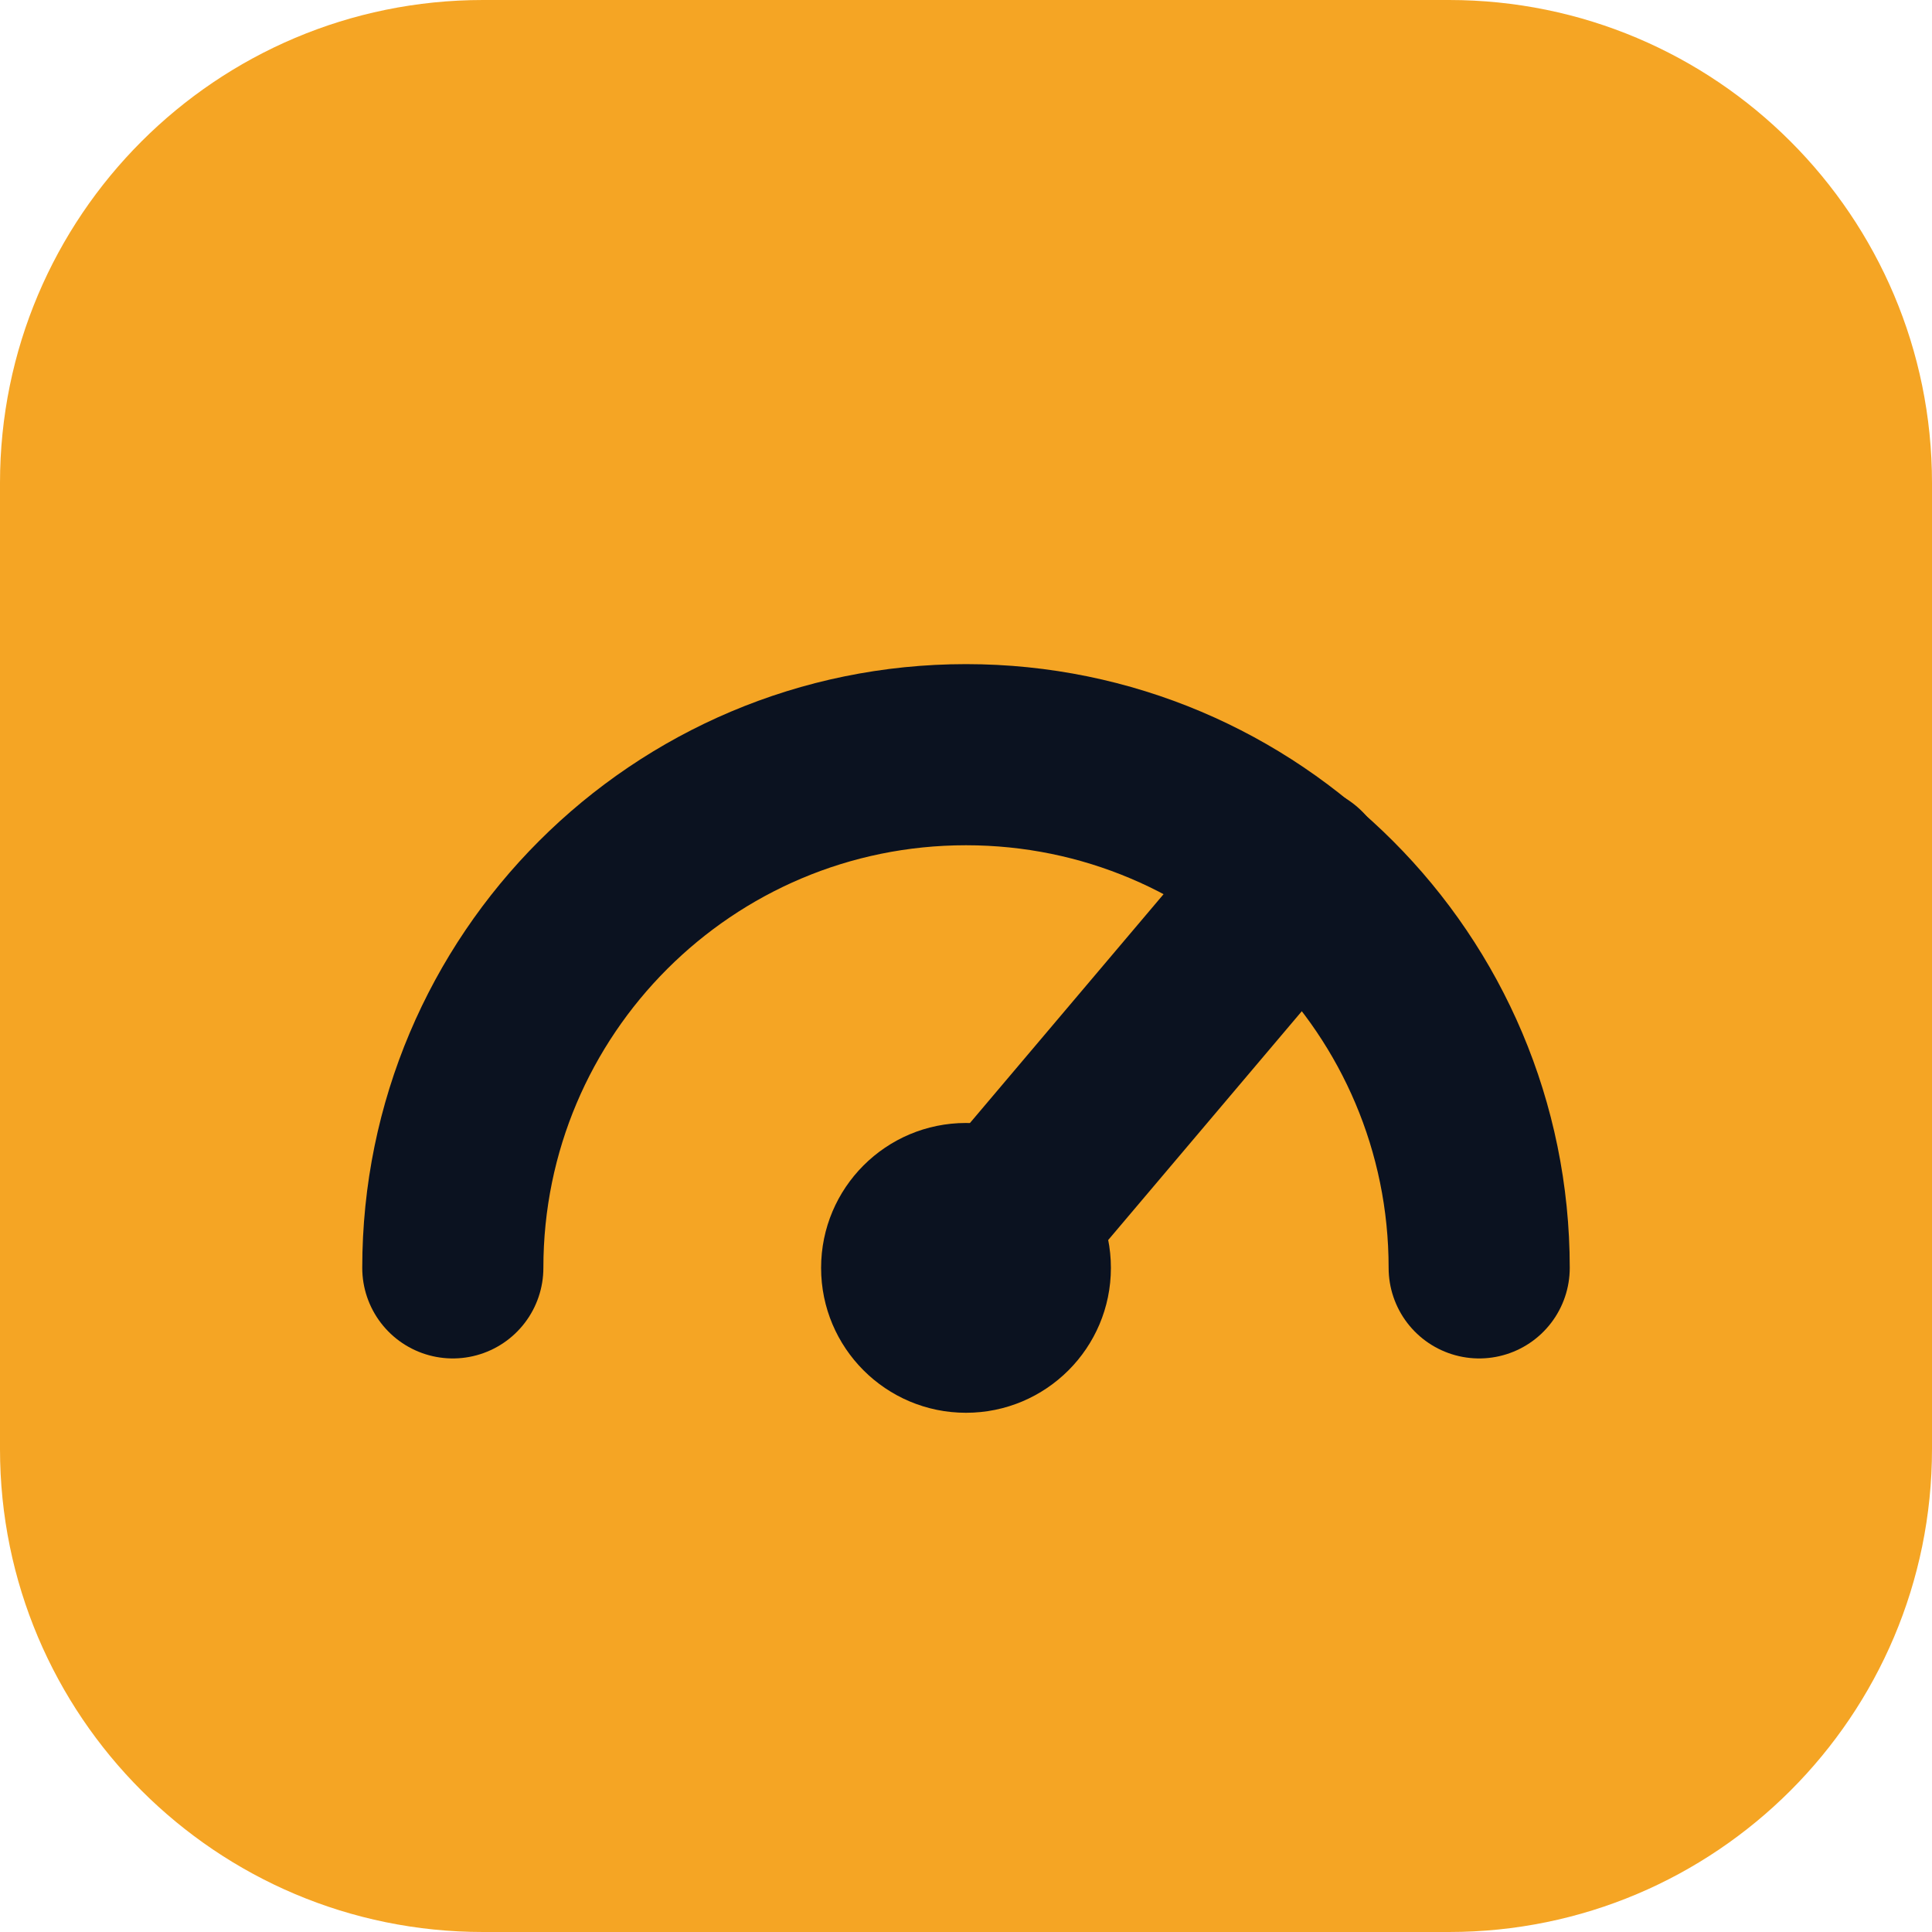
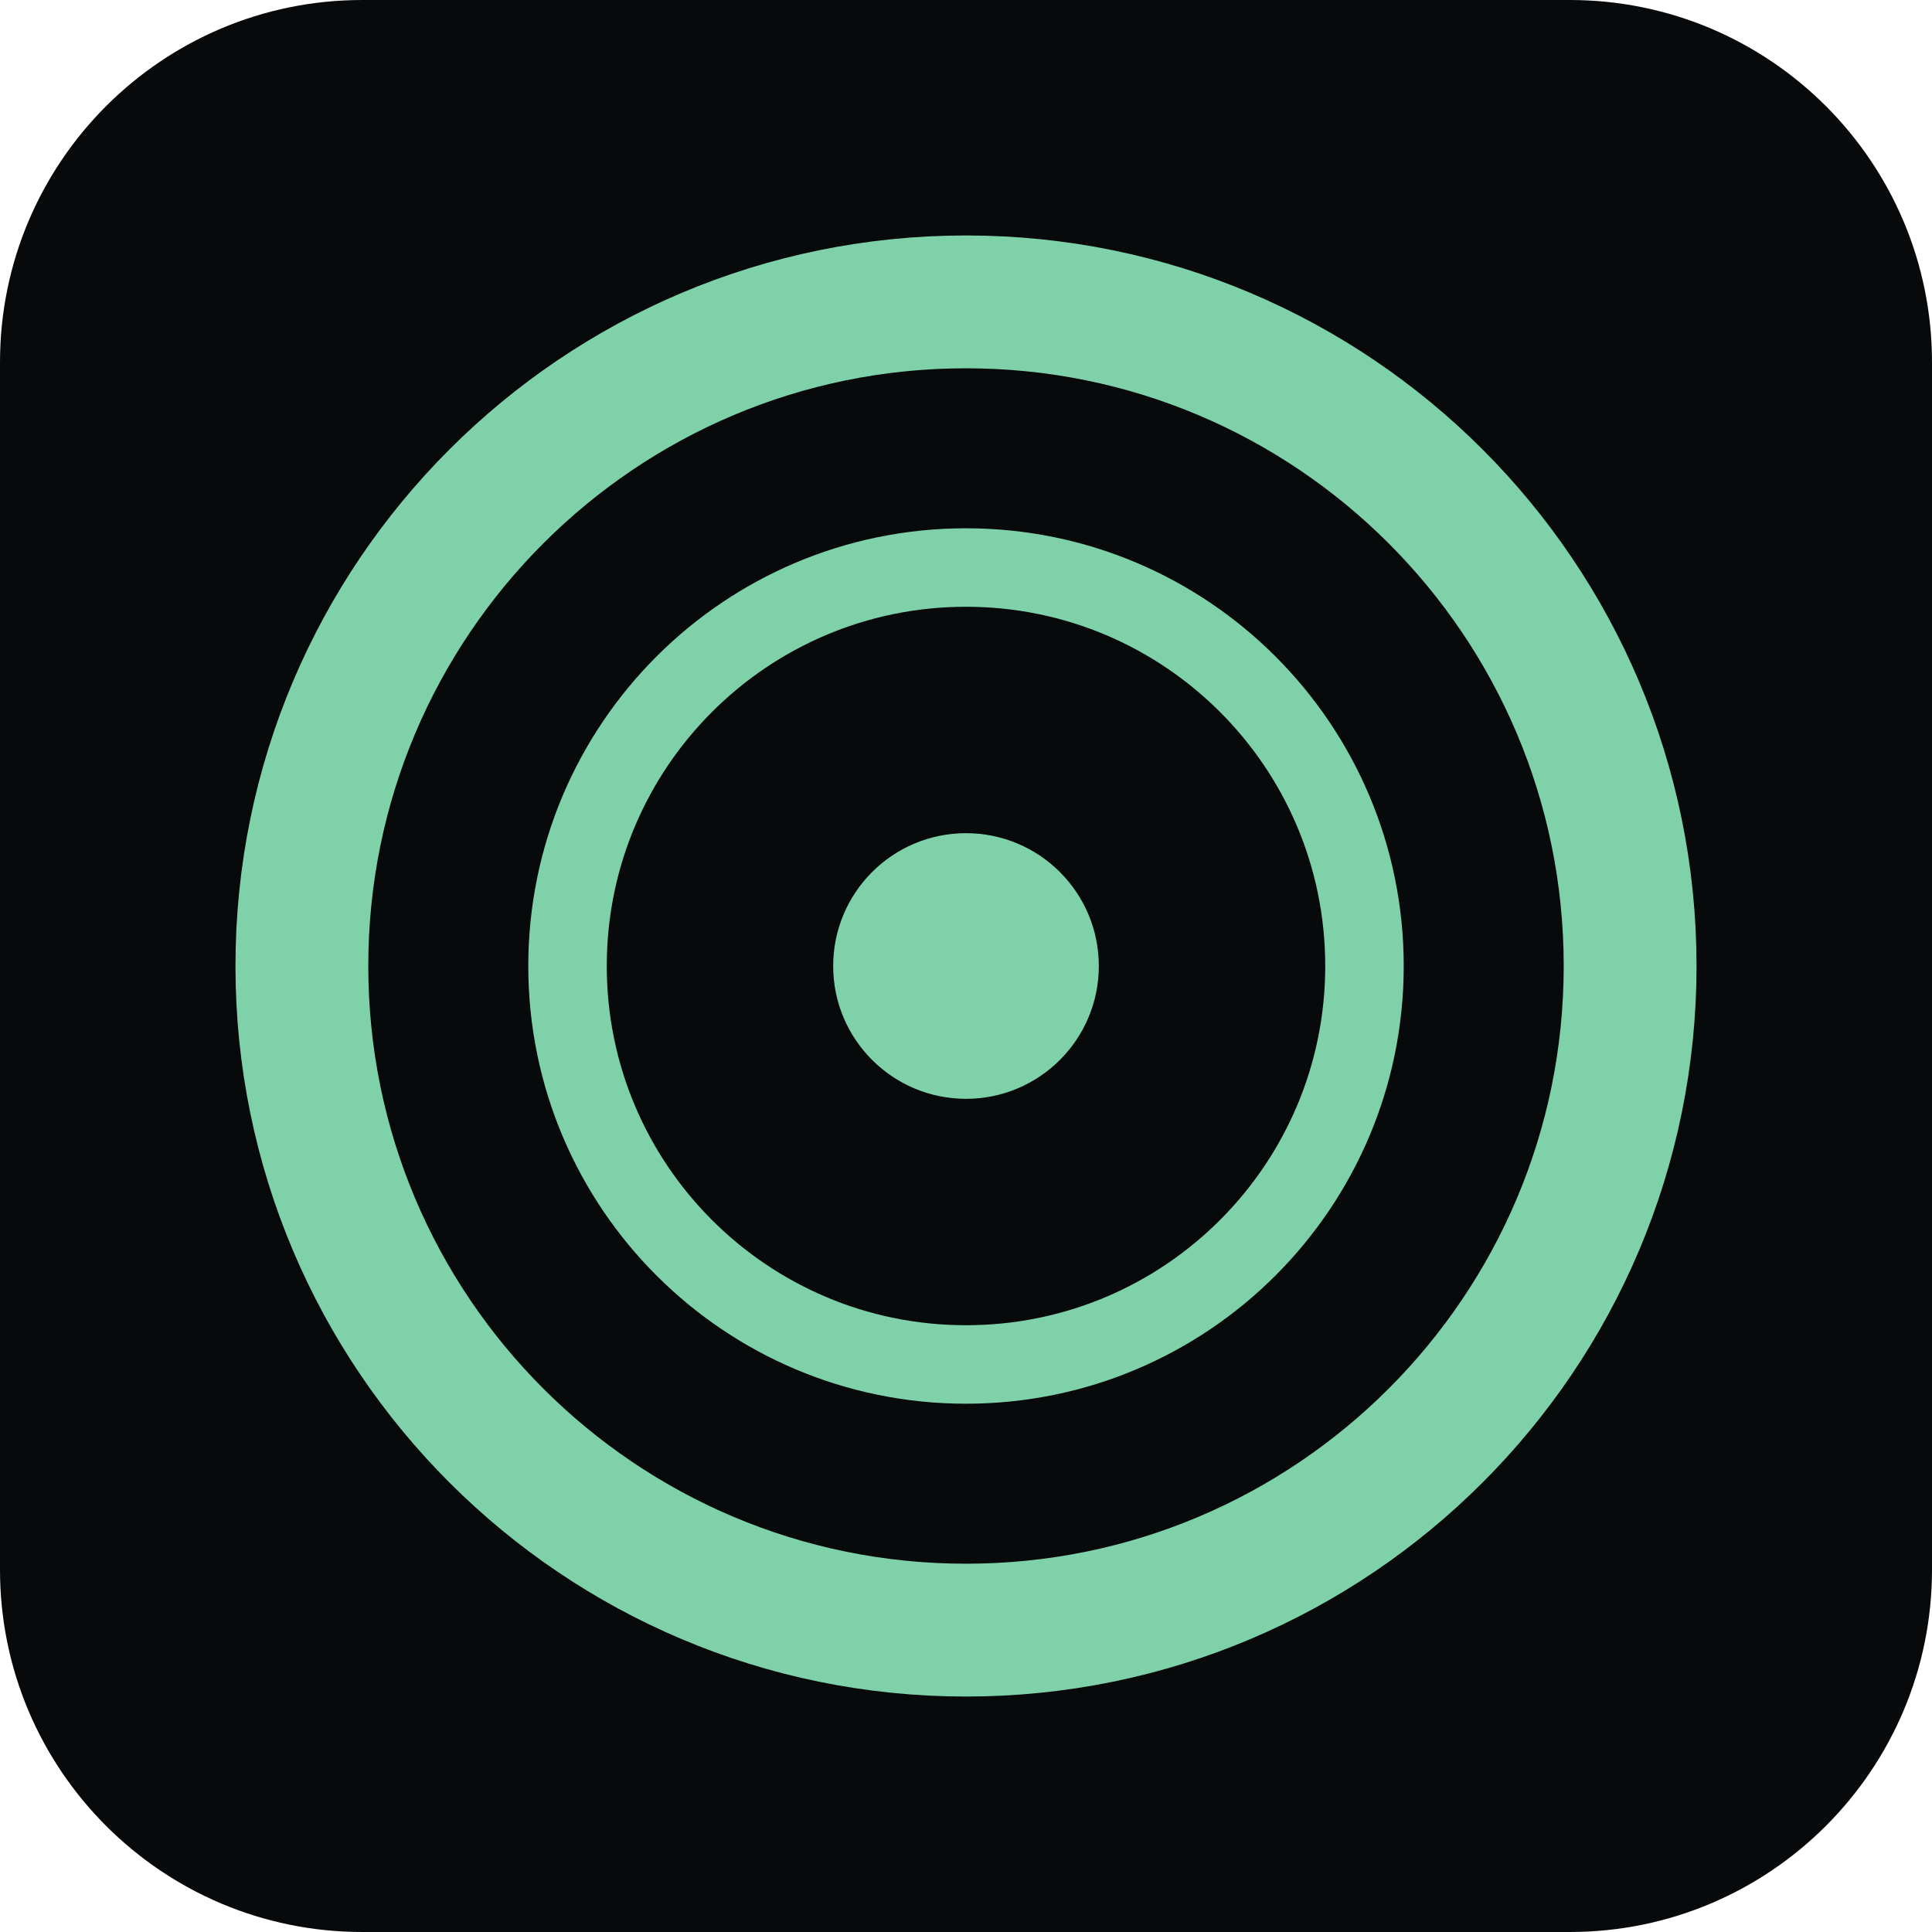
<svg xmlns="http://www.w3.org/2000/svg" viewBox="0 0 32 32">
-   <rect width="32" height="32" rx="8" fill="#f5a524" />
-   <path d="M7.5 21a8.5 8.5 0 1 1 17 0" fill="none" stroke="#0b1220" stroke-width="3" stroke-linecap="round" />
-   <path d="M16 21l5.5-6.5" stroke="#0b1220" stroke-width="3" stroke-linecap="round" />
-   <circle cx="16" cy="21" r="2.4" fill="#0b1220" />
+   <rect width="32" height="32" rx="6" fill="#07090b" />
+   <circle cx="16" cy="16" r="11" fill="none" stroke="#7fd1a9" stroke-width="2.2" />
+   <circle cx="16" cy="16" r="6.6" fill="none" stroke="#7fd1a9" stroke-width="1.3" />
+   <circle cx="16" cy="16" r="2.2" fill="#7fd1a9" />
</svg>
